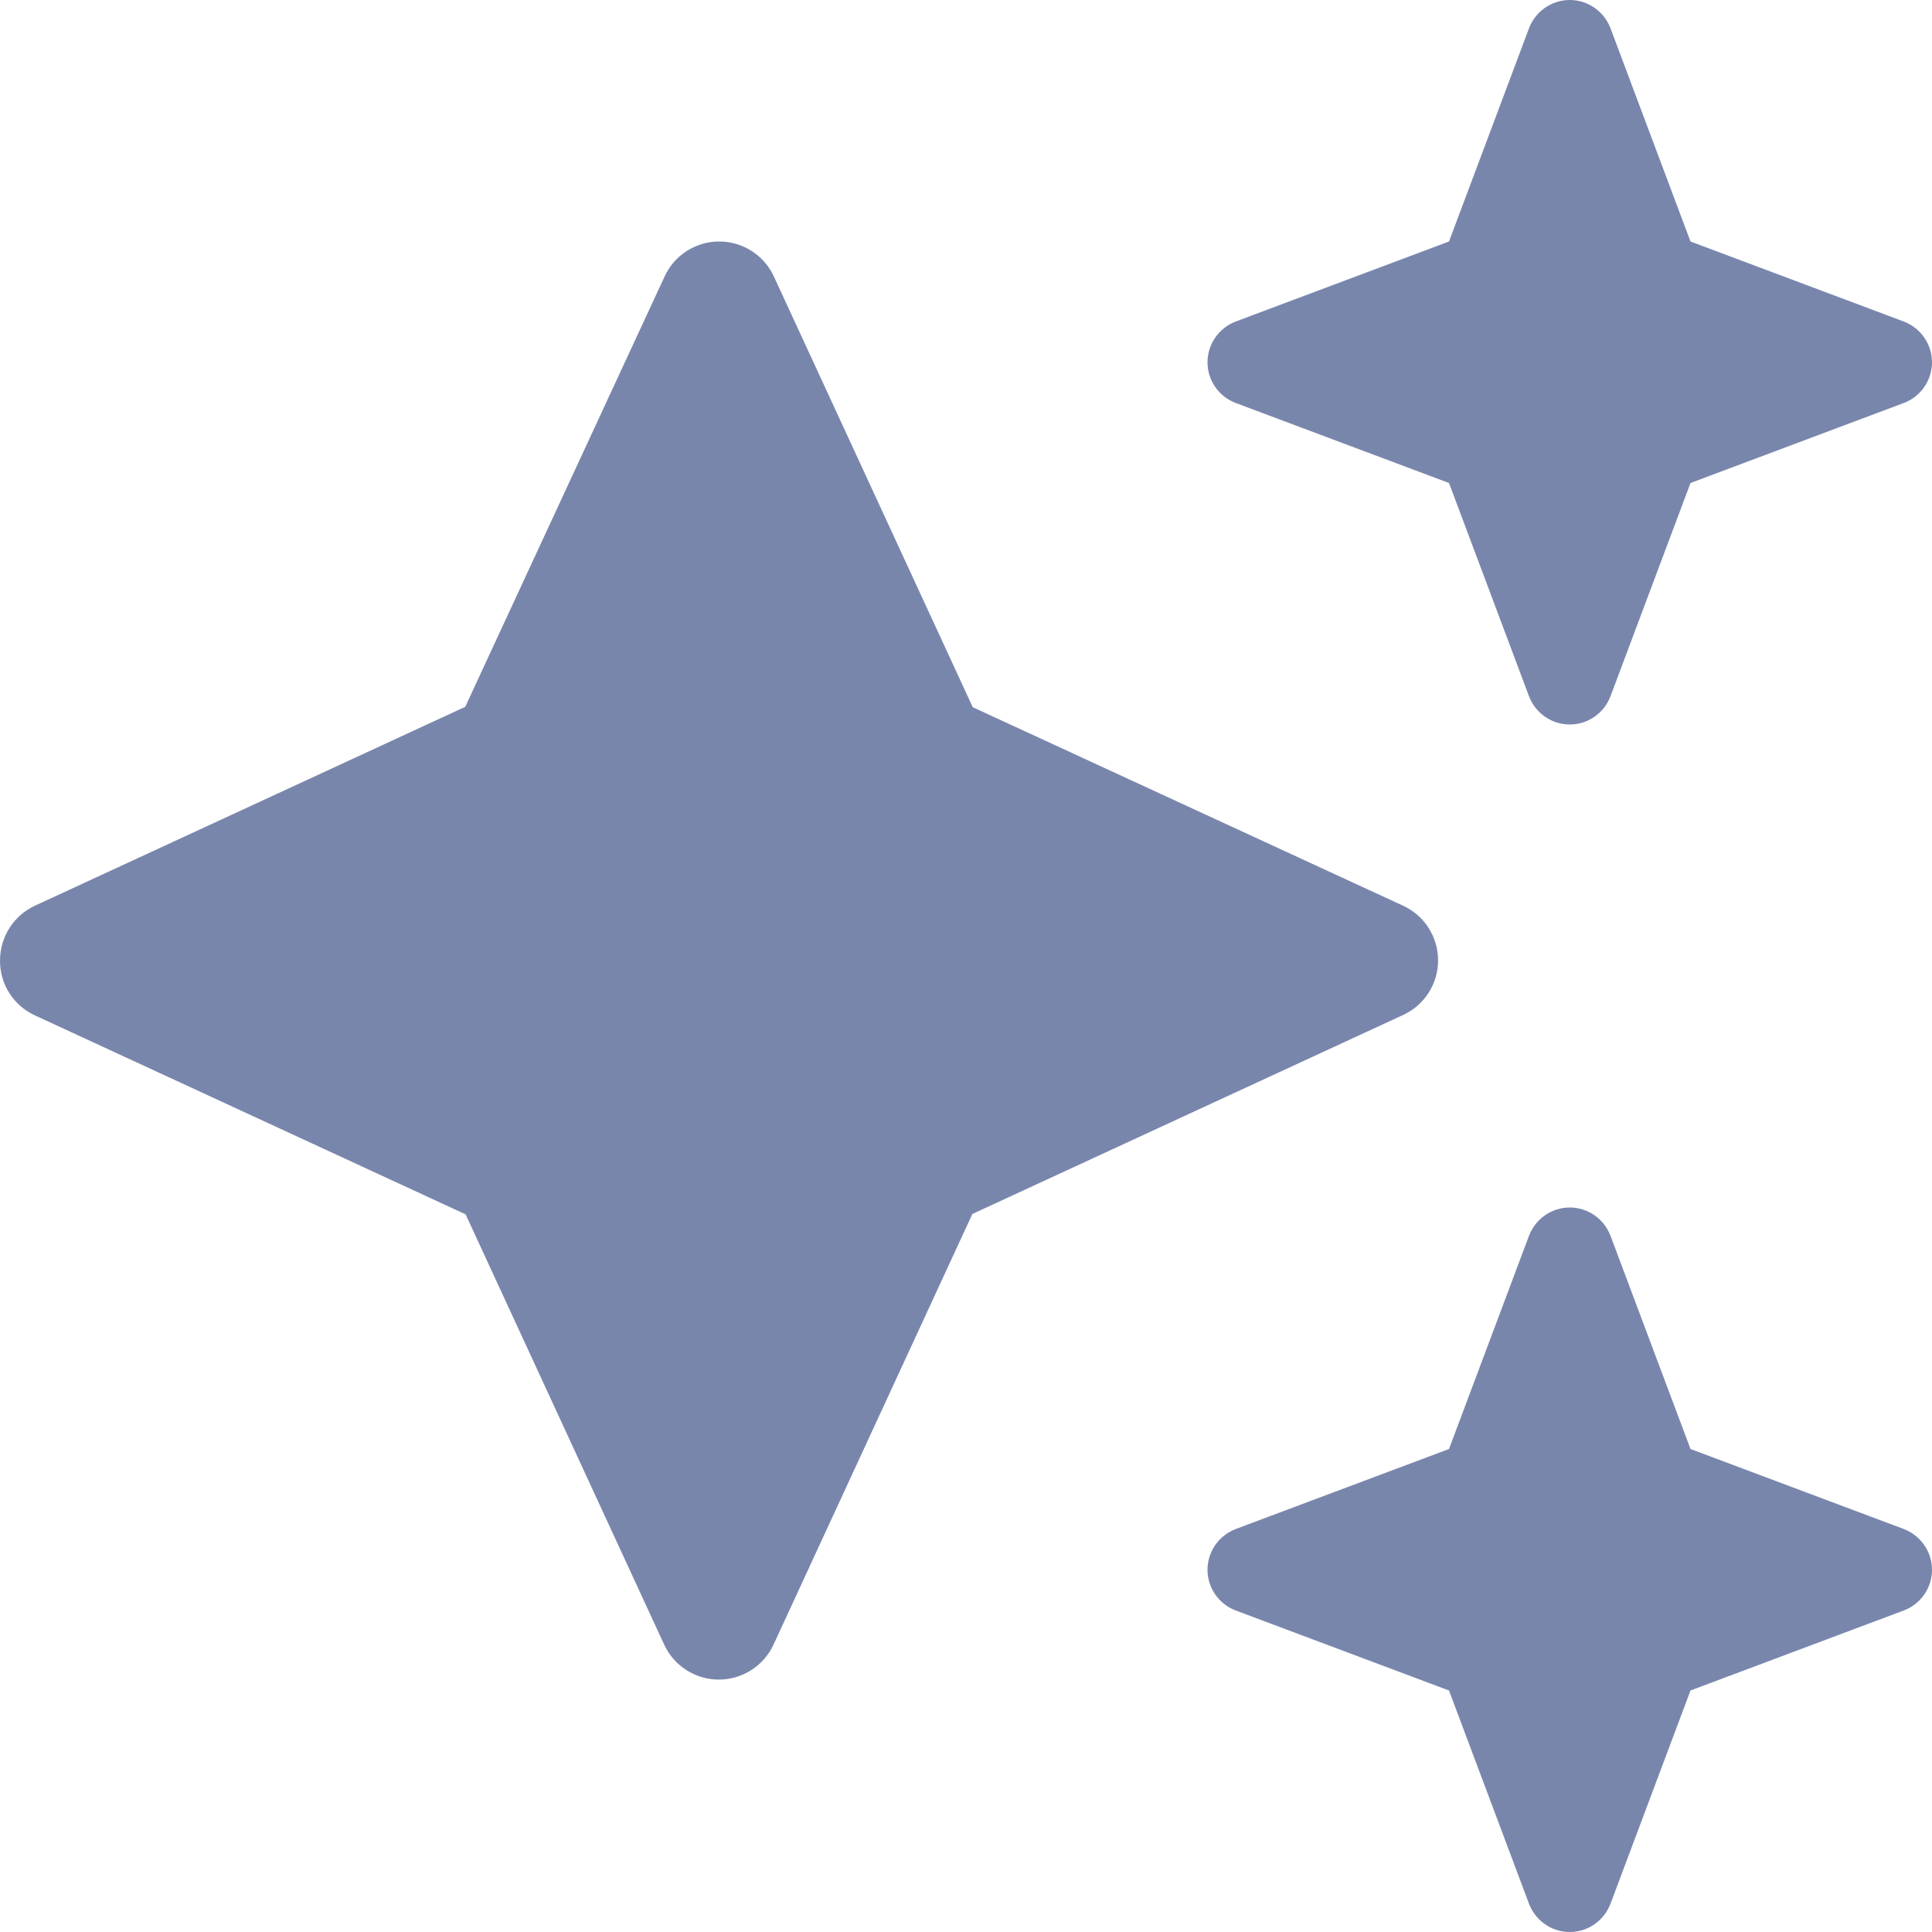
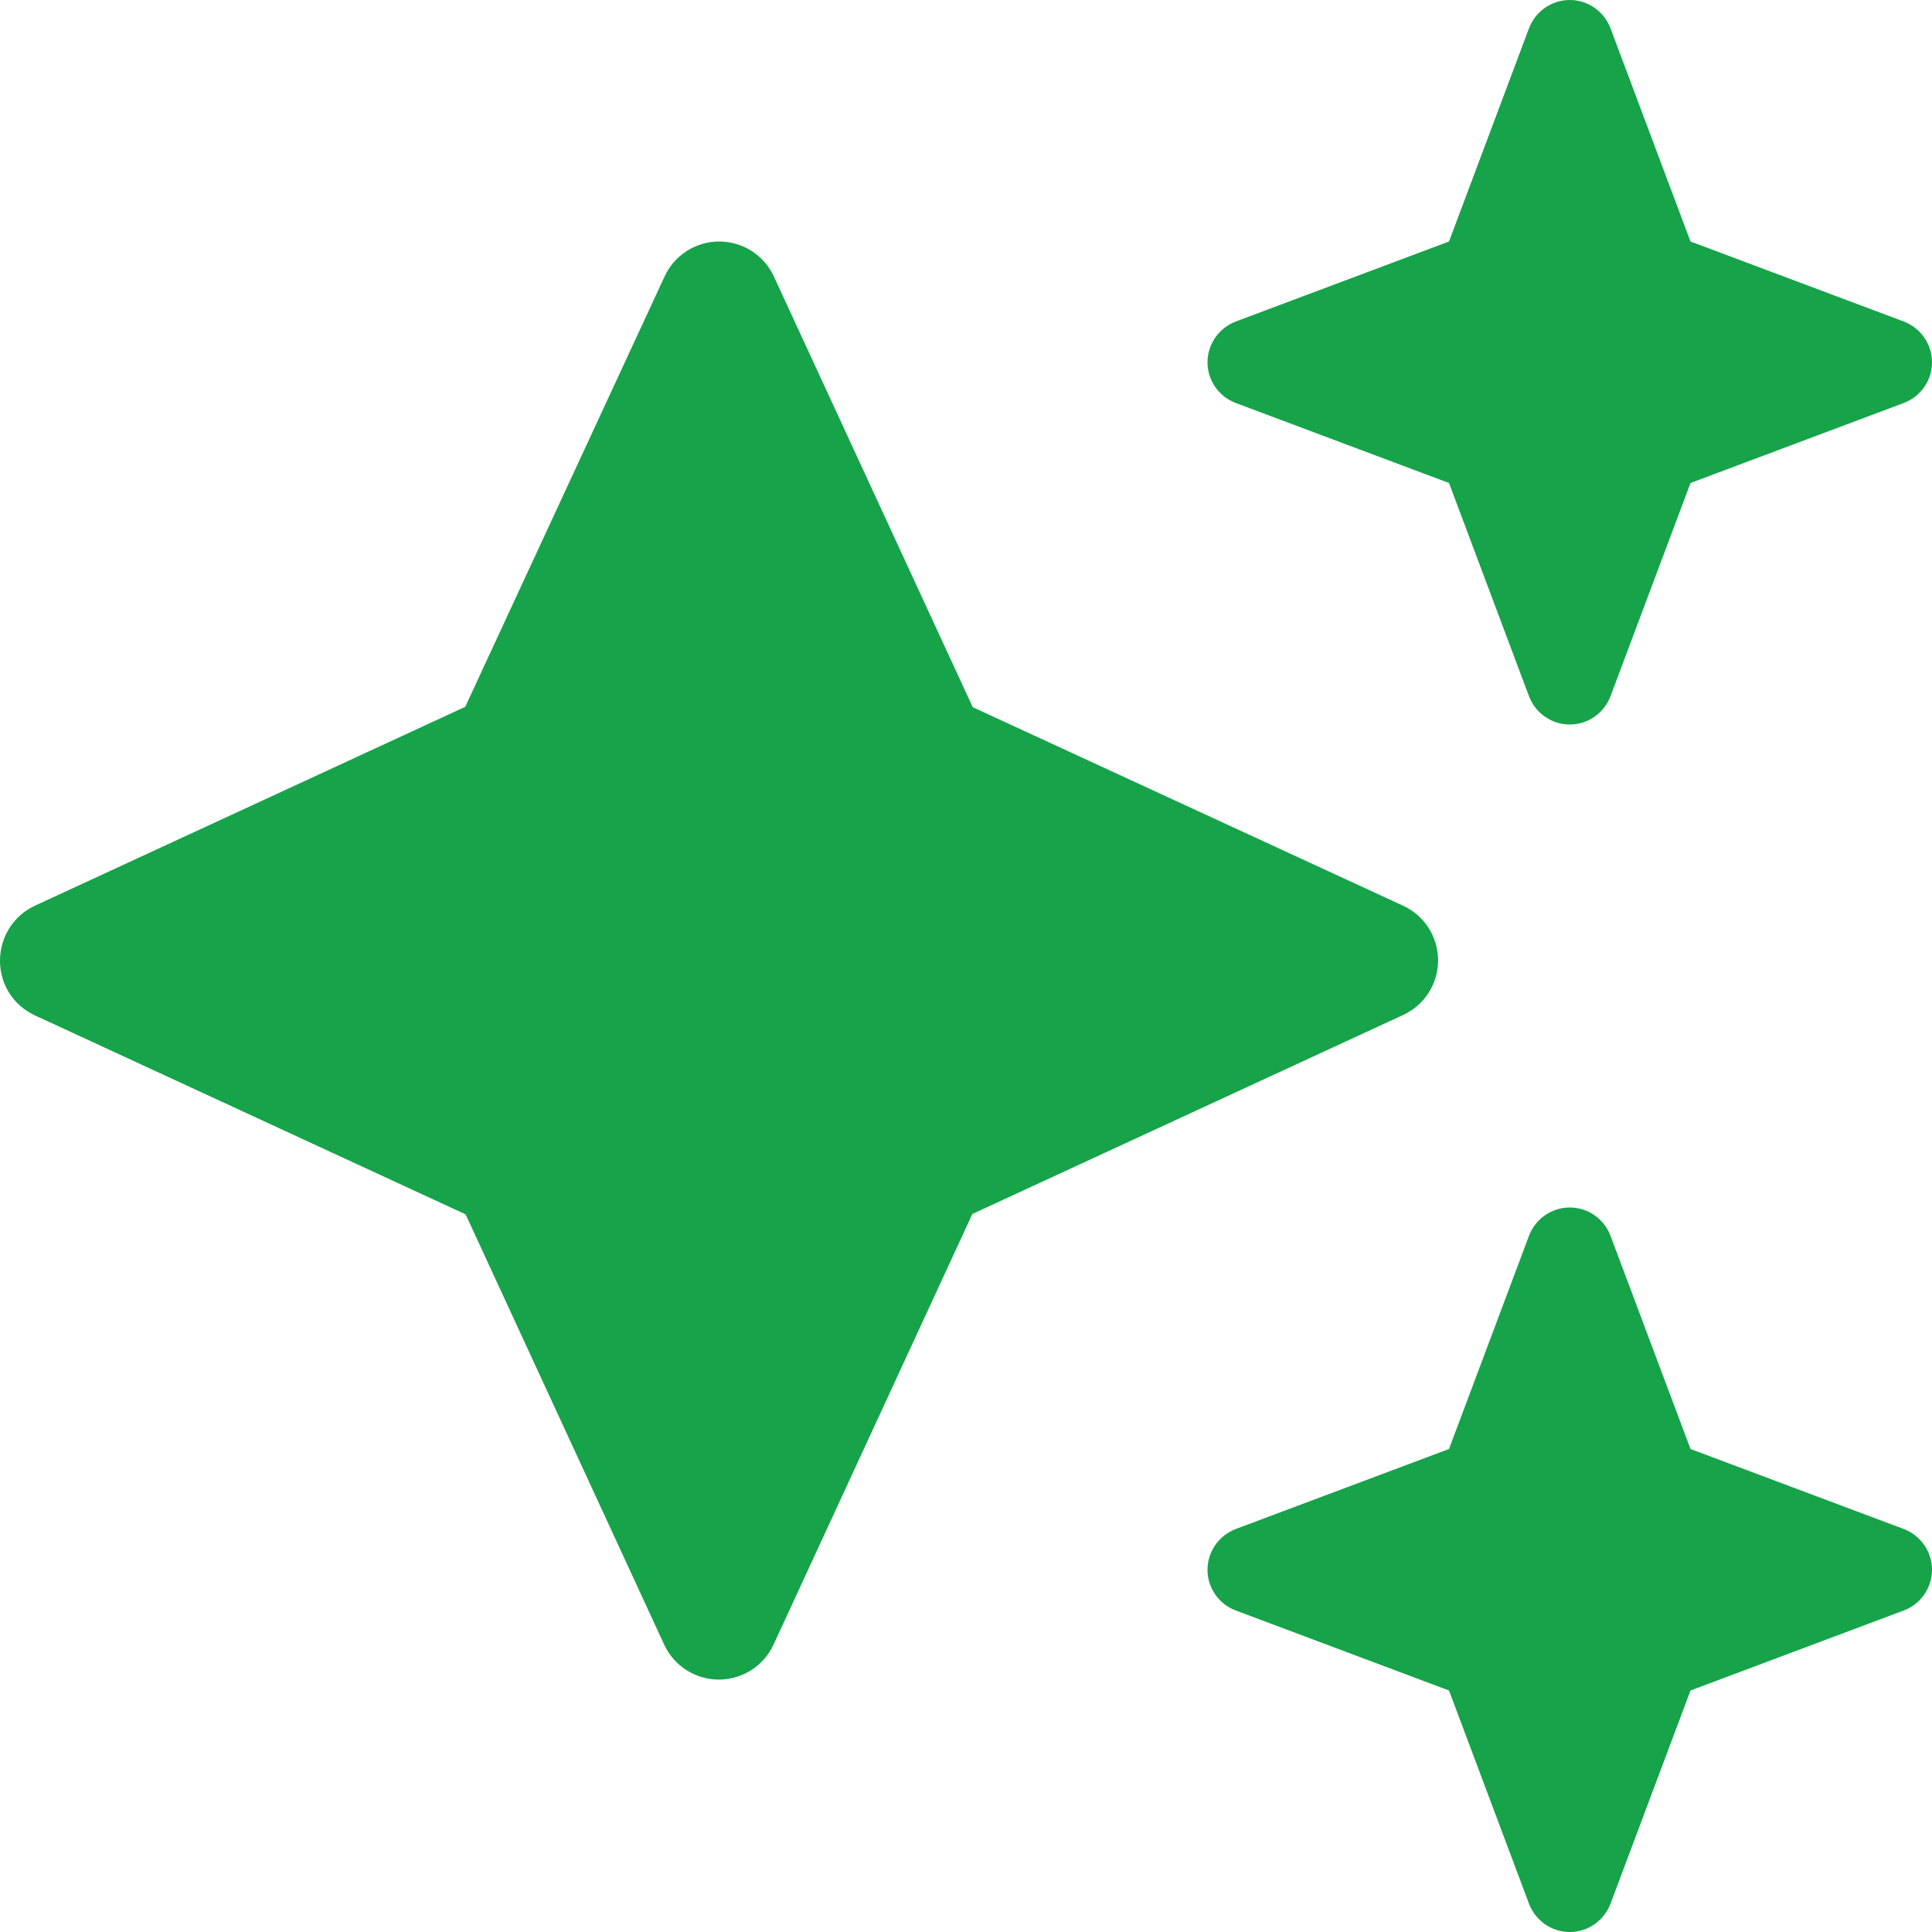
- <svg xmlns="http://www.w3.org/2000/svg" width="20" height="20" viewBox="0 0 20 20" fill="none">
-   <path d="M12.793 3.328C12.617 3.395 12.5 3.563 12.5 3.75C12.5 3.938 12.617 4.106 12.793 4.172L15 5L15.828 7.207C15.895 7.383 16.062 7.5 16.25 7.5C16.438 7.5 16.605 7.383 16.672 7.207L17.5 5L19.707 4.172C19.883 4.106 20 3.938 20 3.75C20 3.563 19.883 3.395 19.707 3.328L17.5 2.5L16.672 0.293C16.605 0.117 16.438 0 16.25 0C16.062 0 15.895 0.117 15.828 0.293L15 2.5L12.793 3.328ZM8.012 2.864C7.91 2.641 7.688 2.5 7.445 2.5C7.203 2.5 6.98 2.641 6.879 2.864L4.816 7.317L0.363 9.375C0.141 9.477 0 9.699 0 9.946C0 10.192 0.141 10.41 0.363 10.512L4.82 12.571L6.875 17.024C6.977 17.246 7.199 17.387 7.441 17.387C7.684 17.387 7.906 17.246 8.008 17.024L10.066 12.567L14.523 10.508C14.746 10.406 14.887 10.184 14.887 9.942C14.887 9.699 14.746 9.477 14.523 9.375L10.07 7.321L8.012 2.864ZM15 15L12.793 15.828C12.617 15.895 12.5 16.063 12.5 16.25C12.5 16.438 12.617 16.606 12.793 16.672L15 17.5L15.828 19.707C15.895 19.883 16.062 20 16.25 20C16.438 20 16.605 19.883 16.672 19.707L17.5 17.5L19.707 16.672C19.883 16.606 20 16.438 20 16.25C20 16.063 19.883 15.895 19.707 15.828L17.5 15L16.672 12.793C16.605 12.617 16.438 12.5 16.25 12.5C16.062 12.5 15.895 12.617 15.828 12.793L15 15Z" fill="#7986AC" />
+ <svg xmlns="http://www.w3.org/2000/svg" width="20" height="20" viewBox="0 0 20 20" fill="#16a34a">
+   <path d="M12.793 3.328C12.617 3.395 12.5 3.563 12.5 3.75C12.5 3.938 12.617 4.106 12.793 4.172L15 5L15.828 7.207C15.895 7.383 16.062 7.5 16.25 7.5C16.438 7.5 16.605 7.383 16.672 7.207L17.5 5L19.707 4.172C19.883 4.106 20 3.938 20 3.75C20 3.563 19.883 3.395 19.707 3.328L17.5 2.5L16.672 0.293C16.605 0.117 16.438 0 16.25 0C16.062 0 15.895 0.117 15.828 0.293L15 2.5L12.793 3.328ZM8.012 2.864C7.91 2.641 7.688 2.5 7.445 2.5C7.203 2.5 6.98 2.641 6.879 2.864L4.816 7.317L0.363 9.375C0.141 9.477 0 9.699 0 9.946C0 10.192 0.141 10.41 0.363 10.512L4.82 12.571L6.875 17.024C6.977 17.246 7.199 17.387 7.441 17.387C7.684 17.387 7.906 17.246 8.008 17.024L10.066 12.567L14.523 10.508C14.746 10.406 14.887 10.184 14.887 9.942C14.887 9.699 14.746 9.477 14.523 9.375L10.07 7.321L8.012 2.864ZM15 15L12.793 15.828C12.617 15.895 12.5 16.063 12.5 16.25C12.5 16.438 12.617 16.606 12.793 16.672L15 17.5L15.828 19.707C15.895 19.883 16.062 20 16.25 20C16.438 20 16.605 19.883 16.672 19.707L17.5 17.5L19.707 16.672C19.883 16.606 20 16.438 20 16.25C20 16.063 19.883 15.895 19.707 15.828L17.5 15L16.672 12.793C16.605 12.617 16.438 12.5 16.25 12.5C16.062 12.5 15.895 12.617 15.828 12.793L15 15Z" />
</svg>
